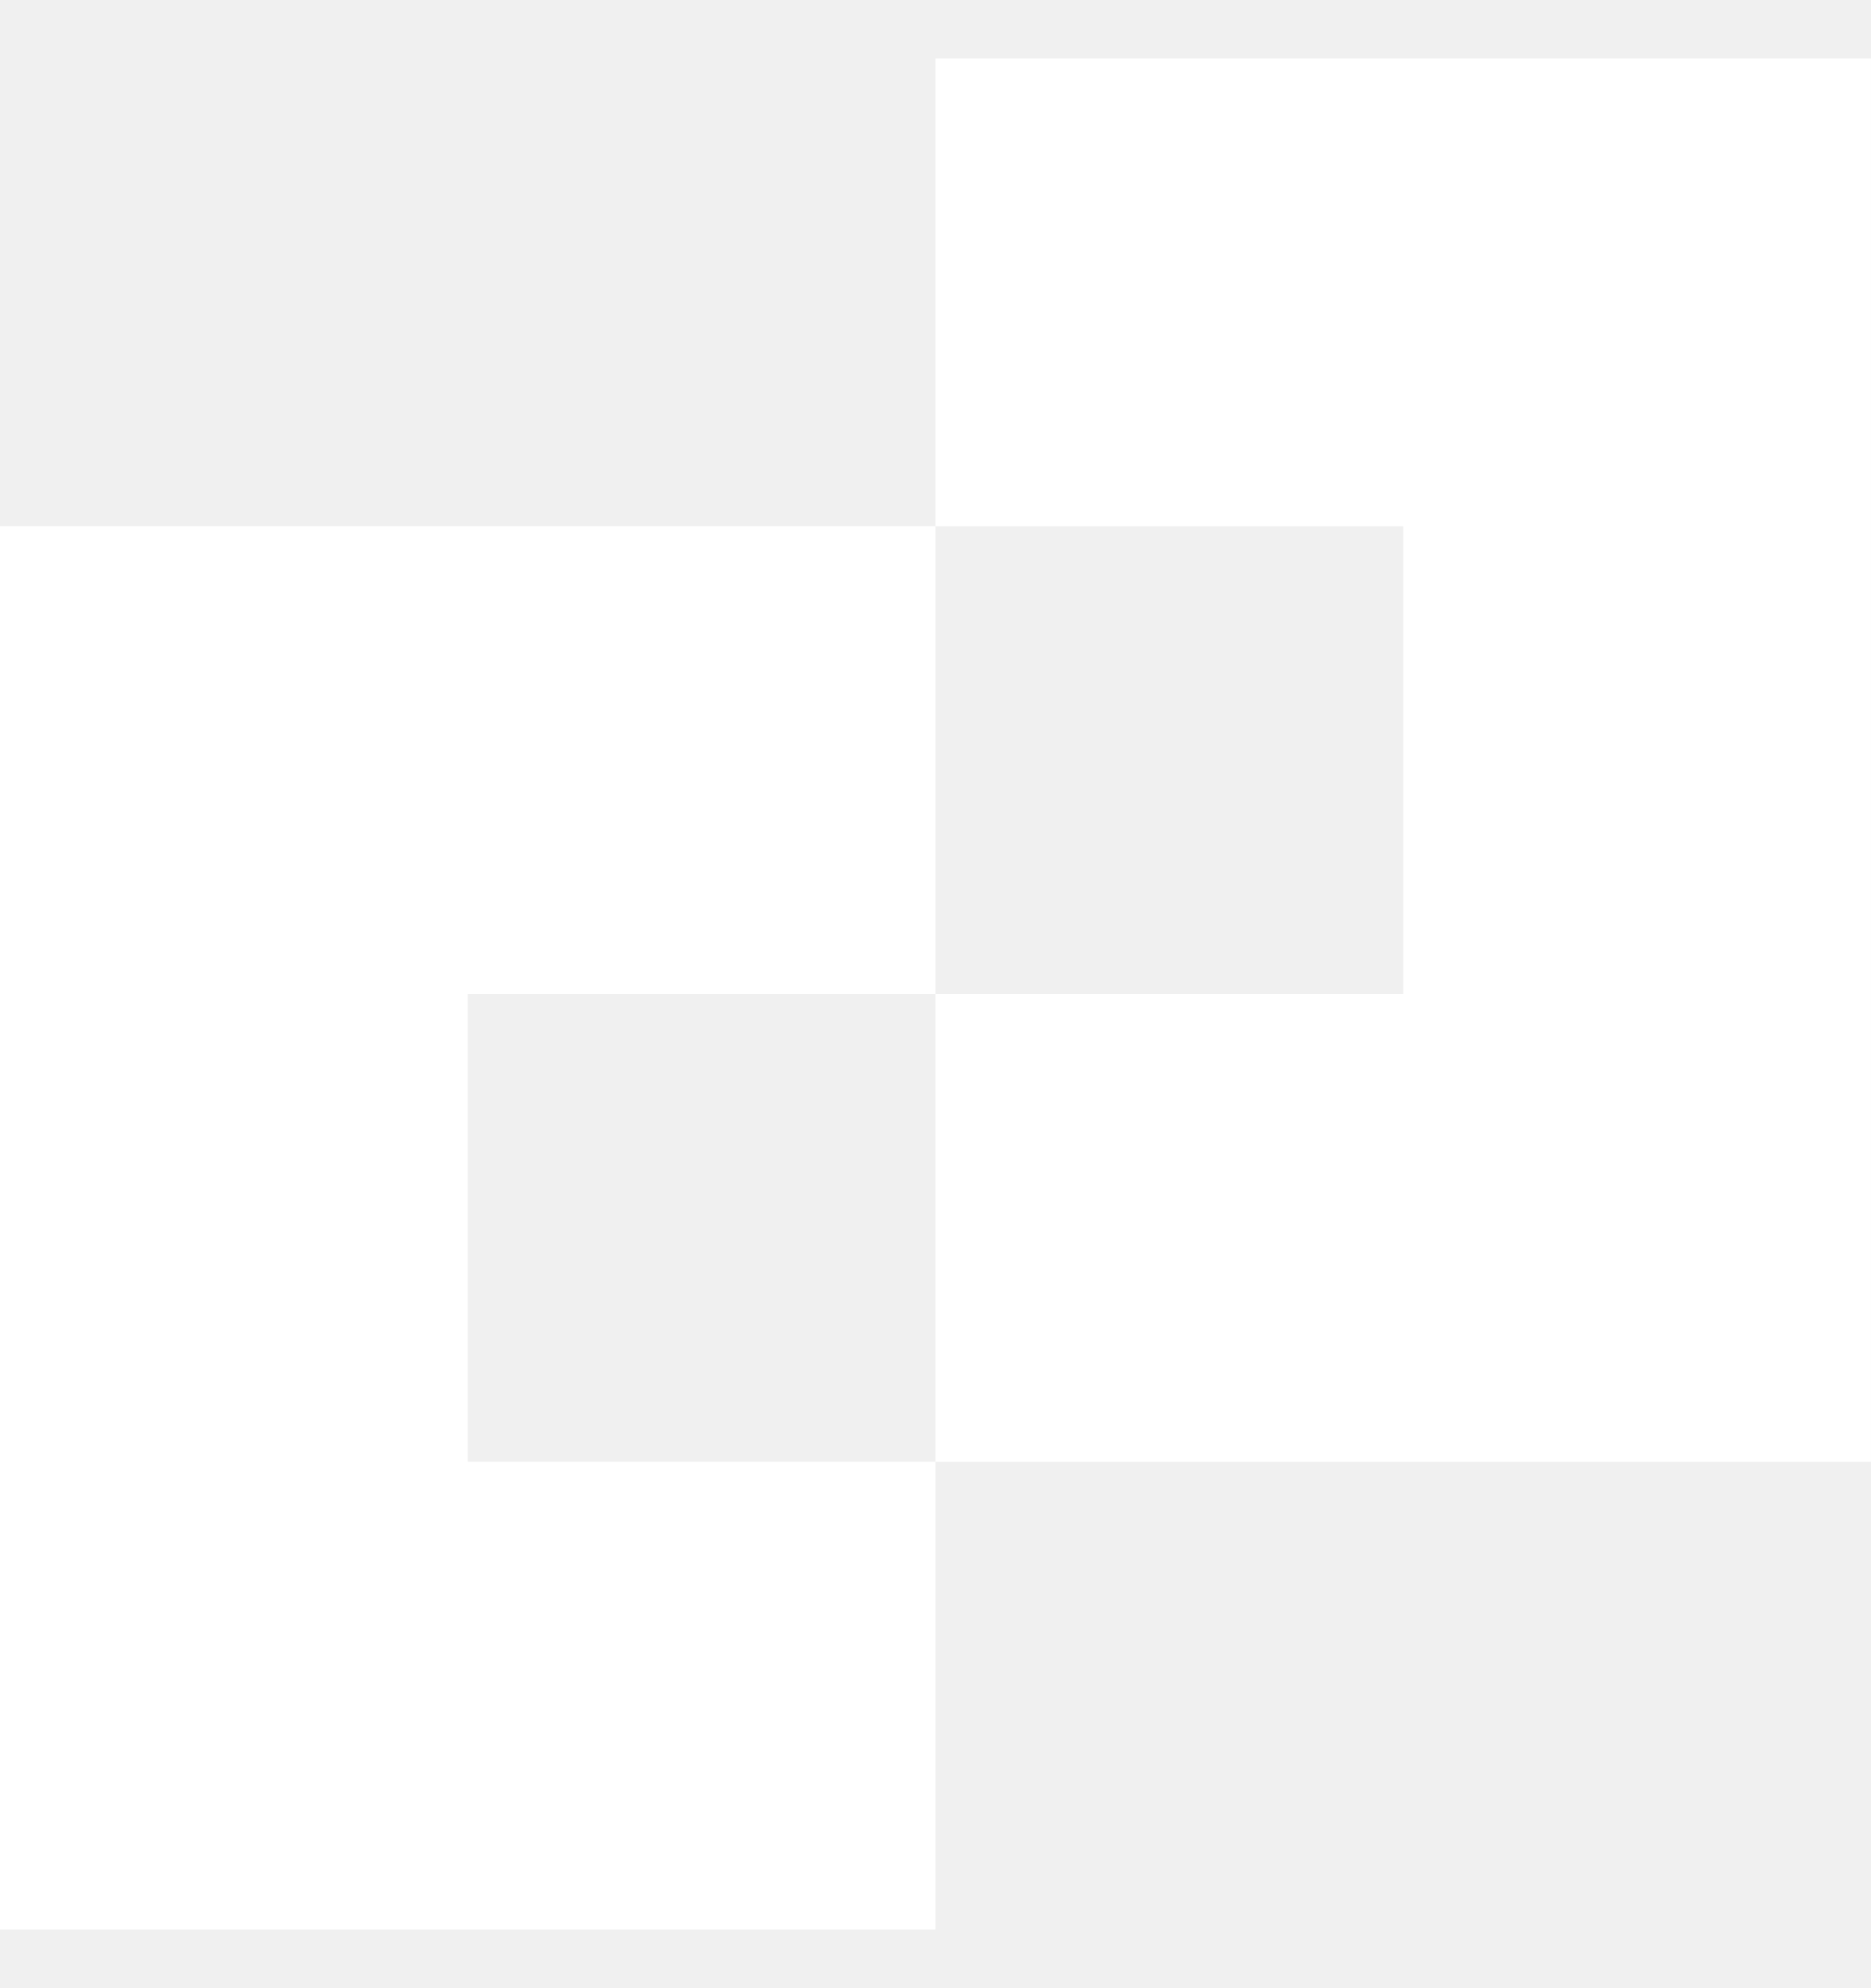
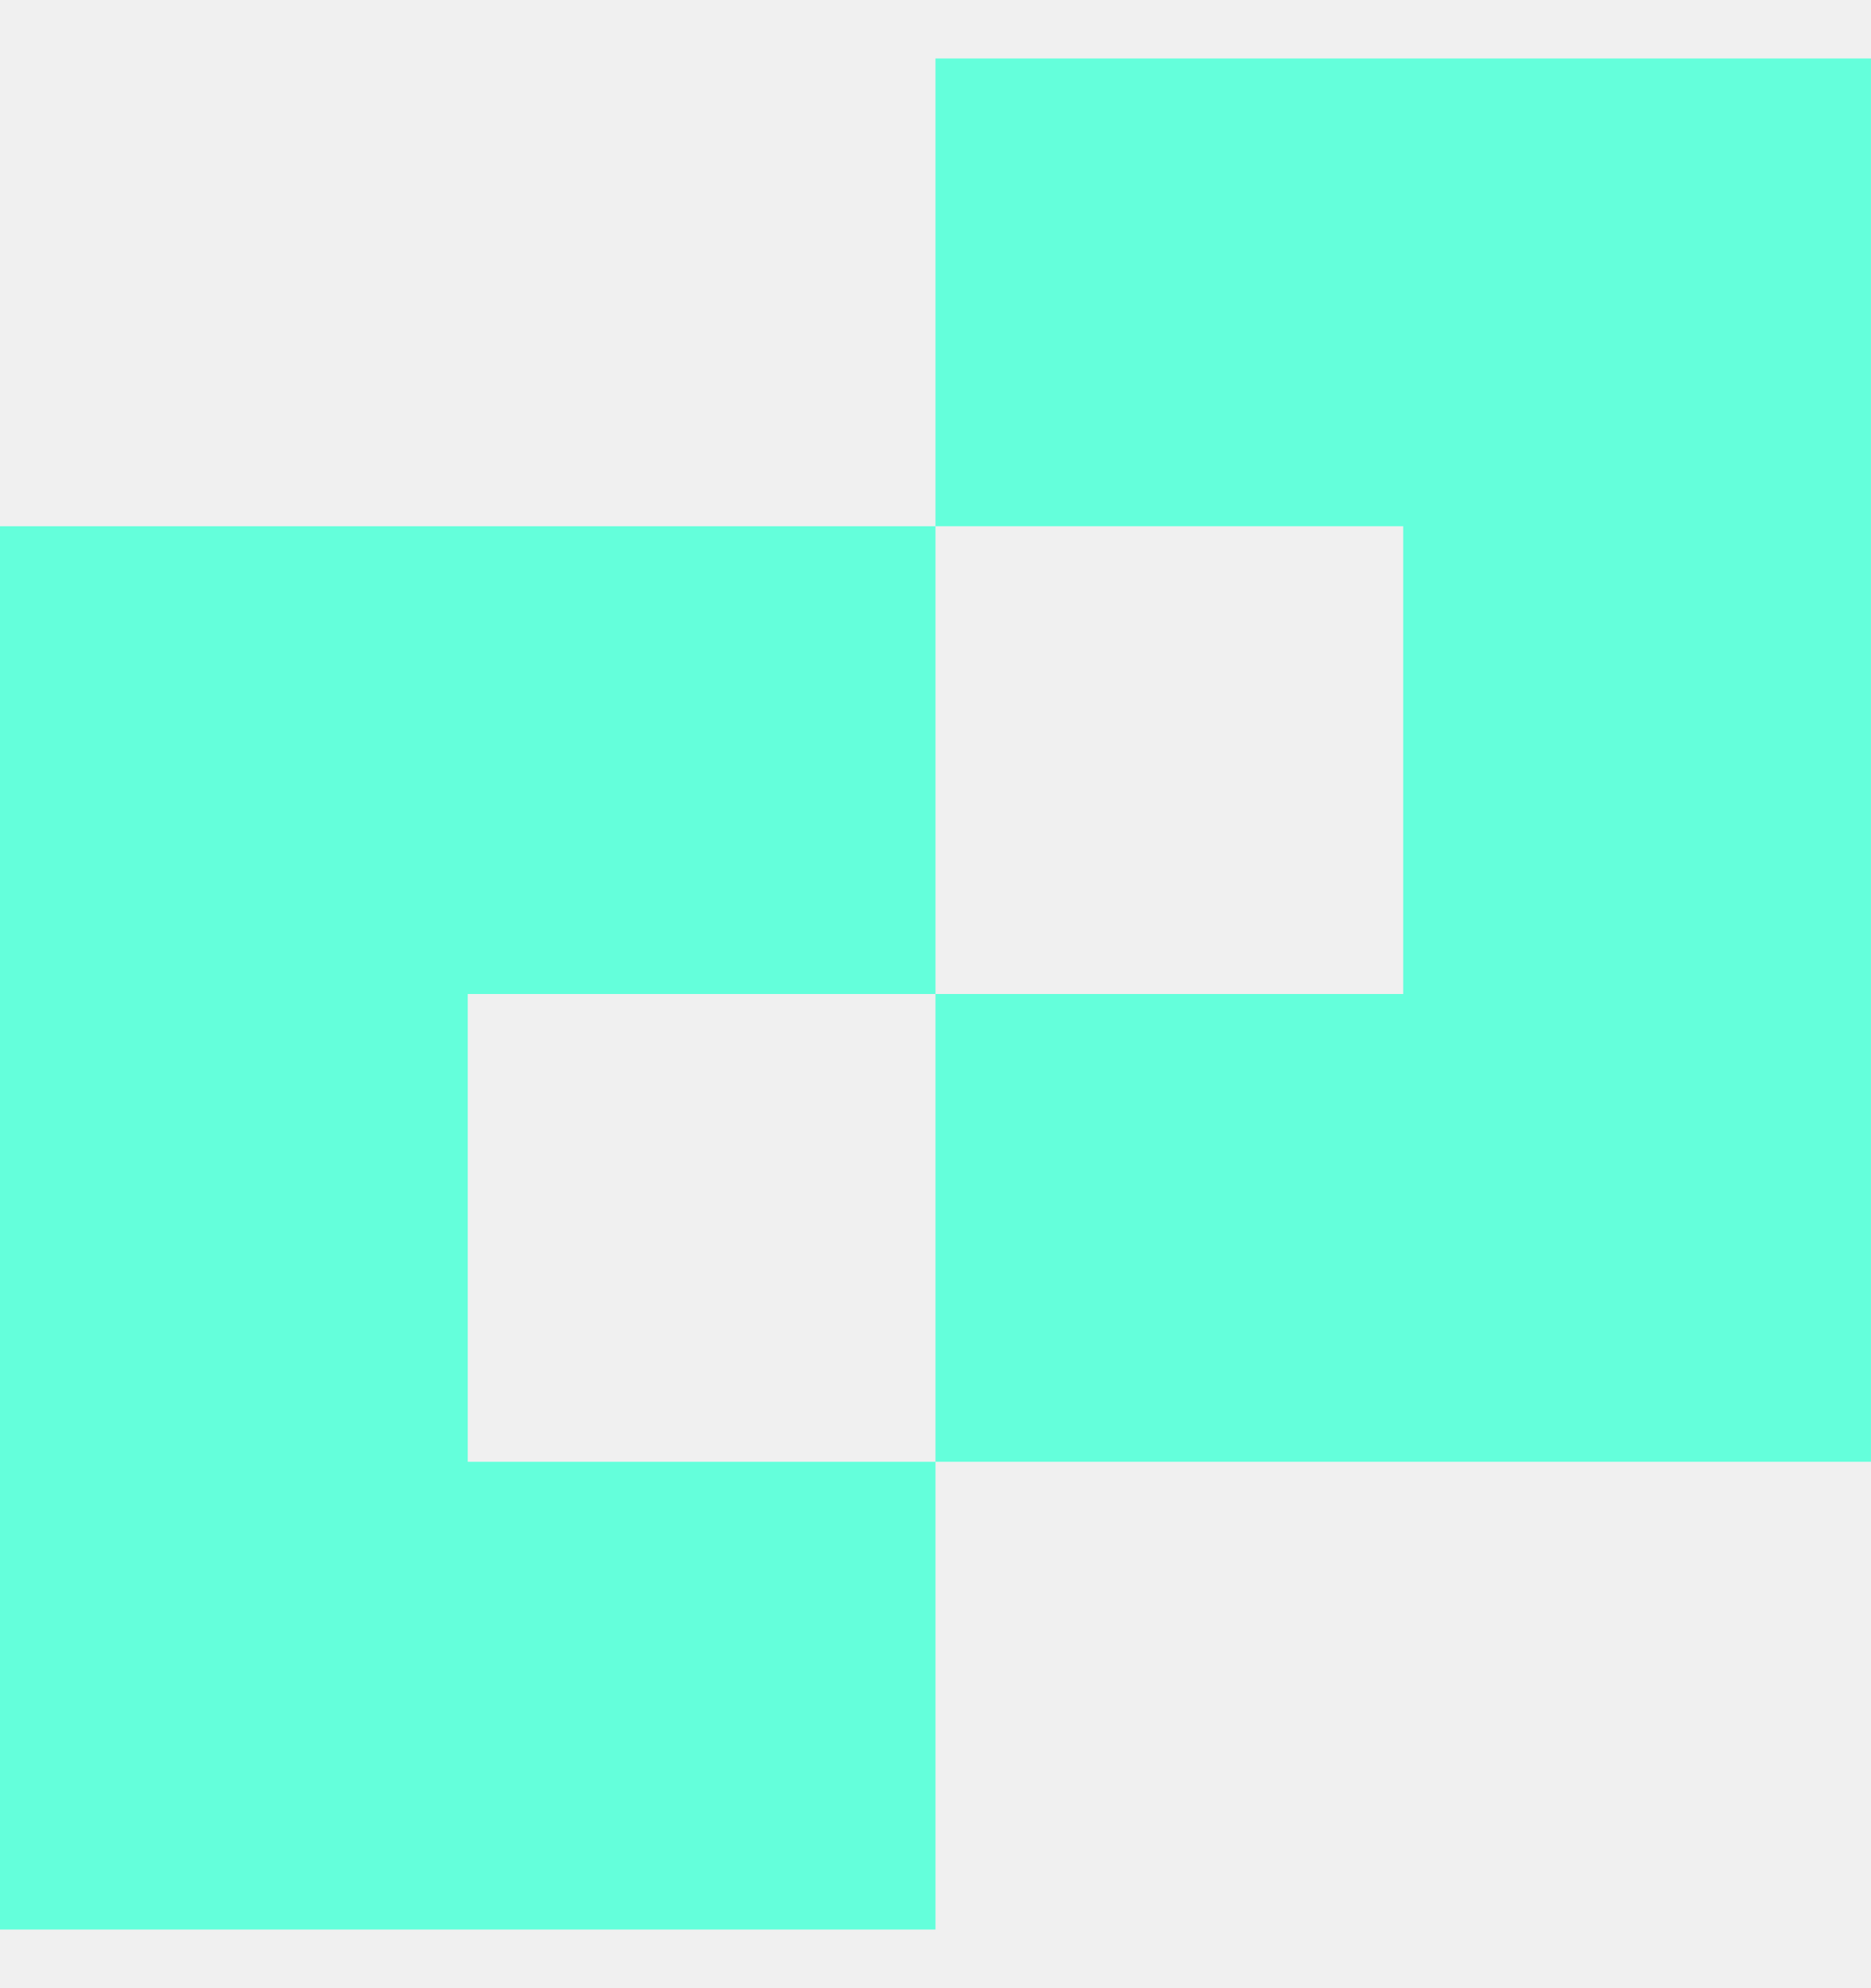
<svg xmlns="http://www.w3.org/2000/svg" width="16" height="17" viewBox="0 0 16 17" fill="none">
-   <path fill-rule="evenodd" clip-rule="evenodd" d="M12 0.5H8V4.5H4H0V8.5V12.5V16.5H4H8V12.5H12H16V8.5V4.5V0.5H12ZM4 12.5H8V8.5H12V4.5H8V8.5H4V12.5Z" fill="white" />
+   <path fill-rule="evenodd" clip-rule="evenodd" d="M12 0.5H8V4.5H4H0V8.5V12.5V16.5H4H8V12.5H12H16V8.5V4.5V0.5H12ZM4 12.5H8V8.5H12V4.5H8V8.5H4V12.5Z" fill="#64FFDB" />
</svg>
